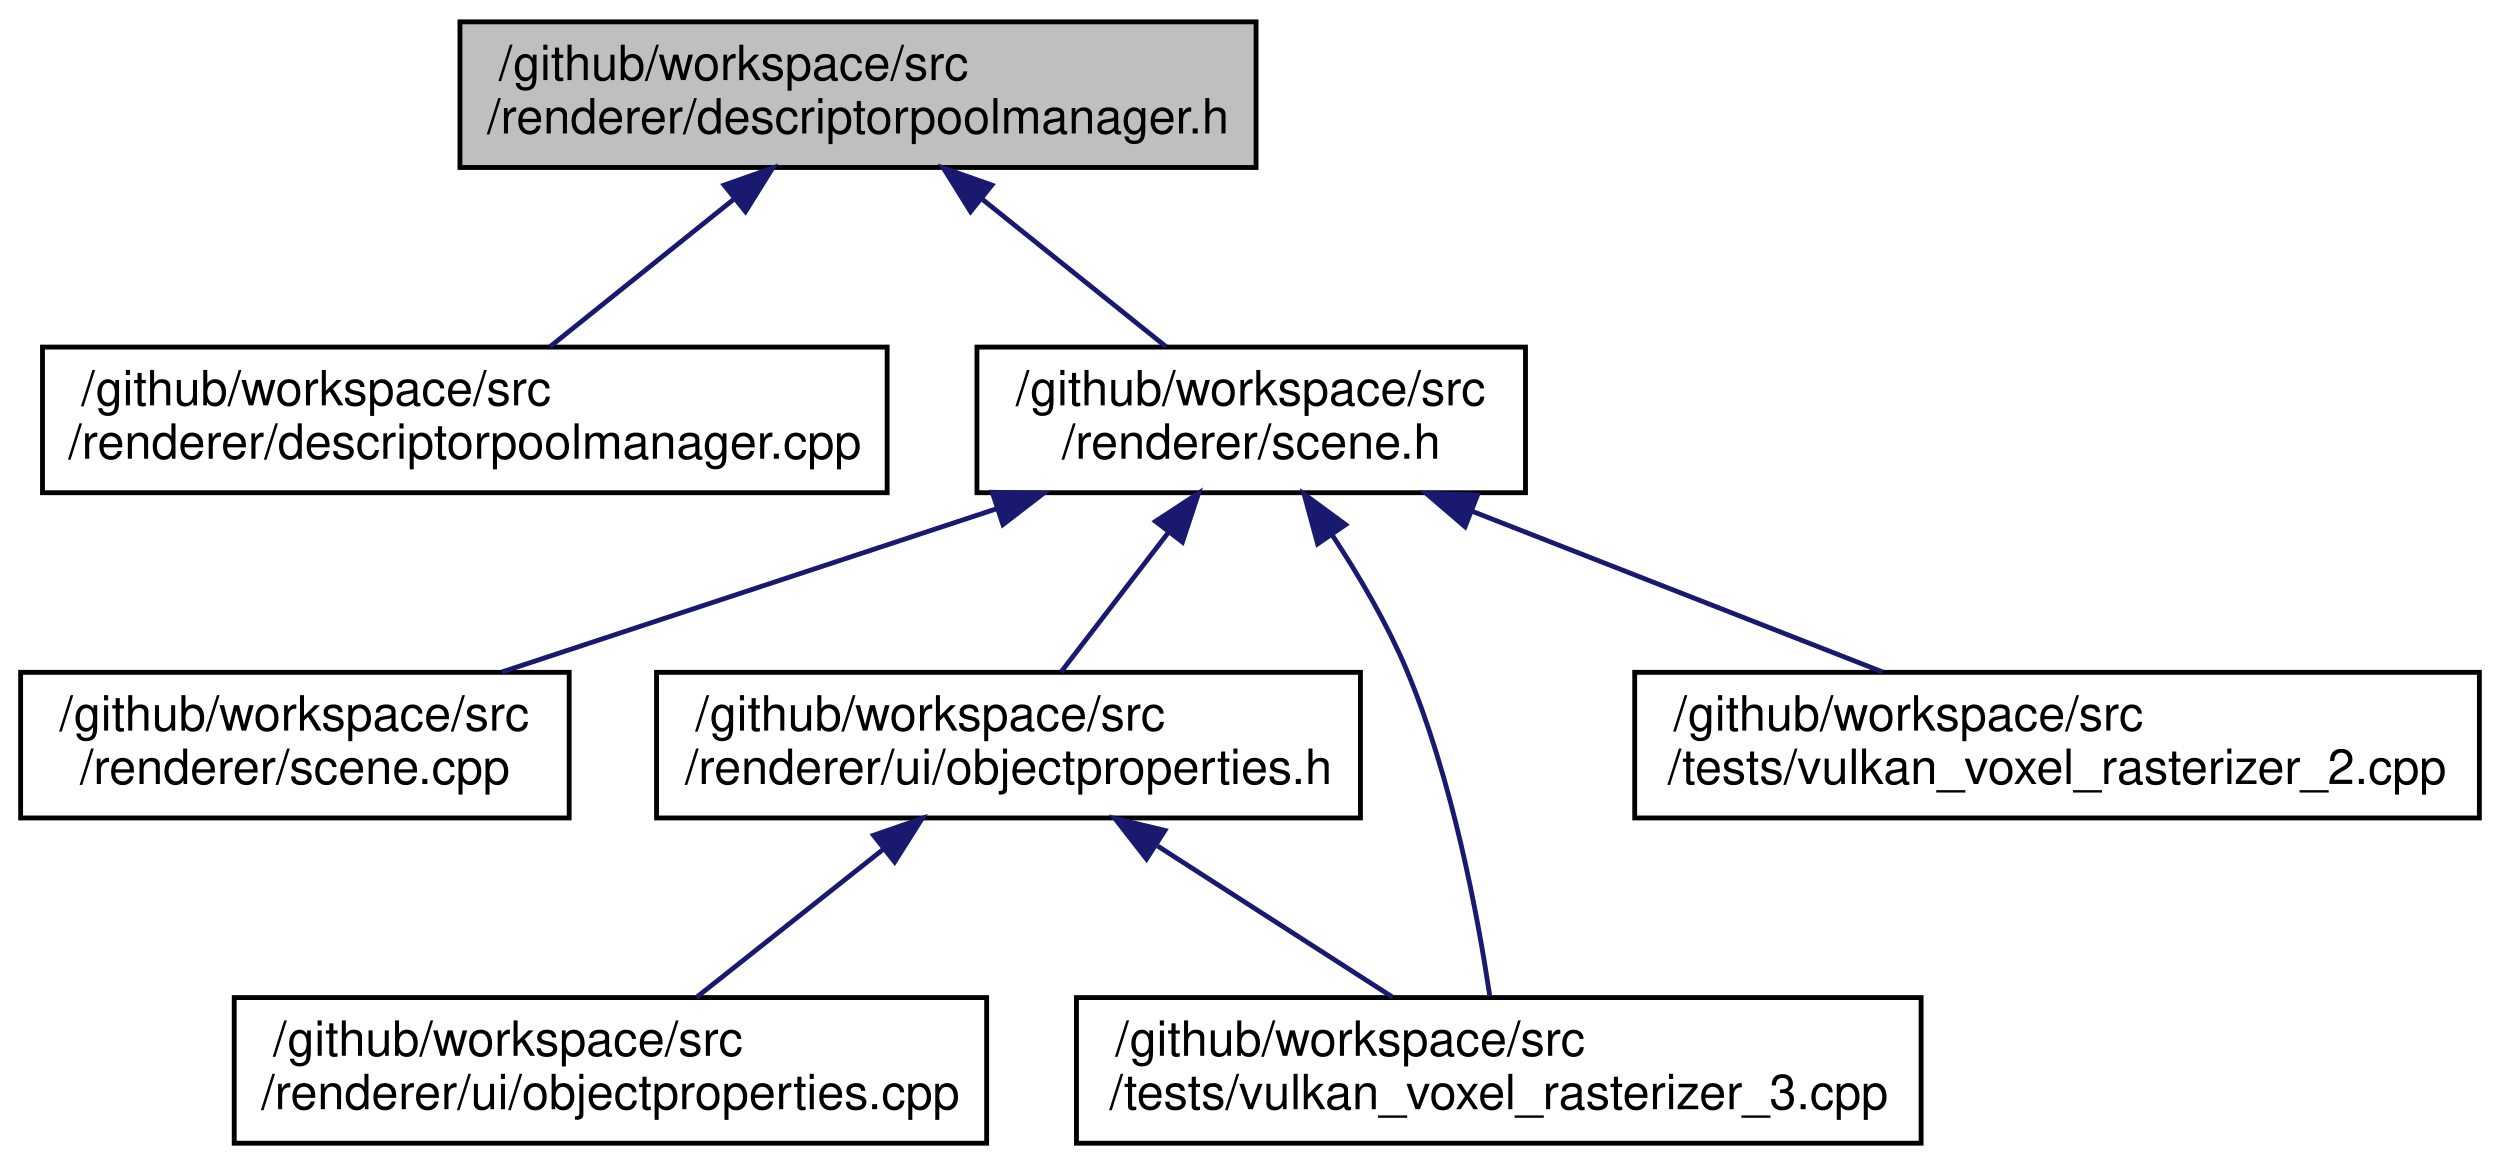
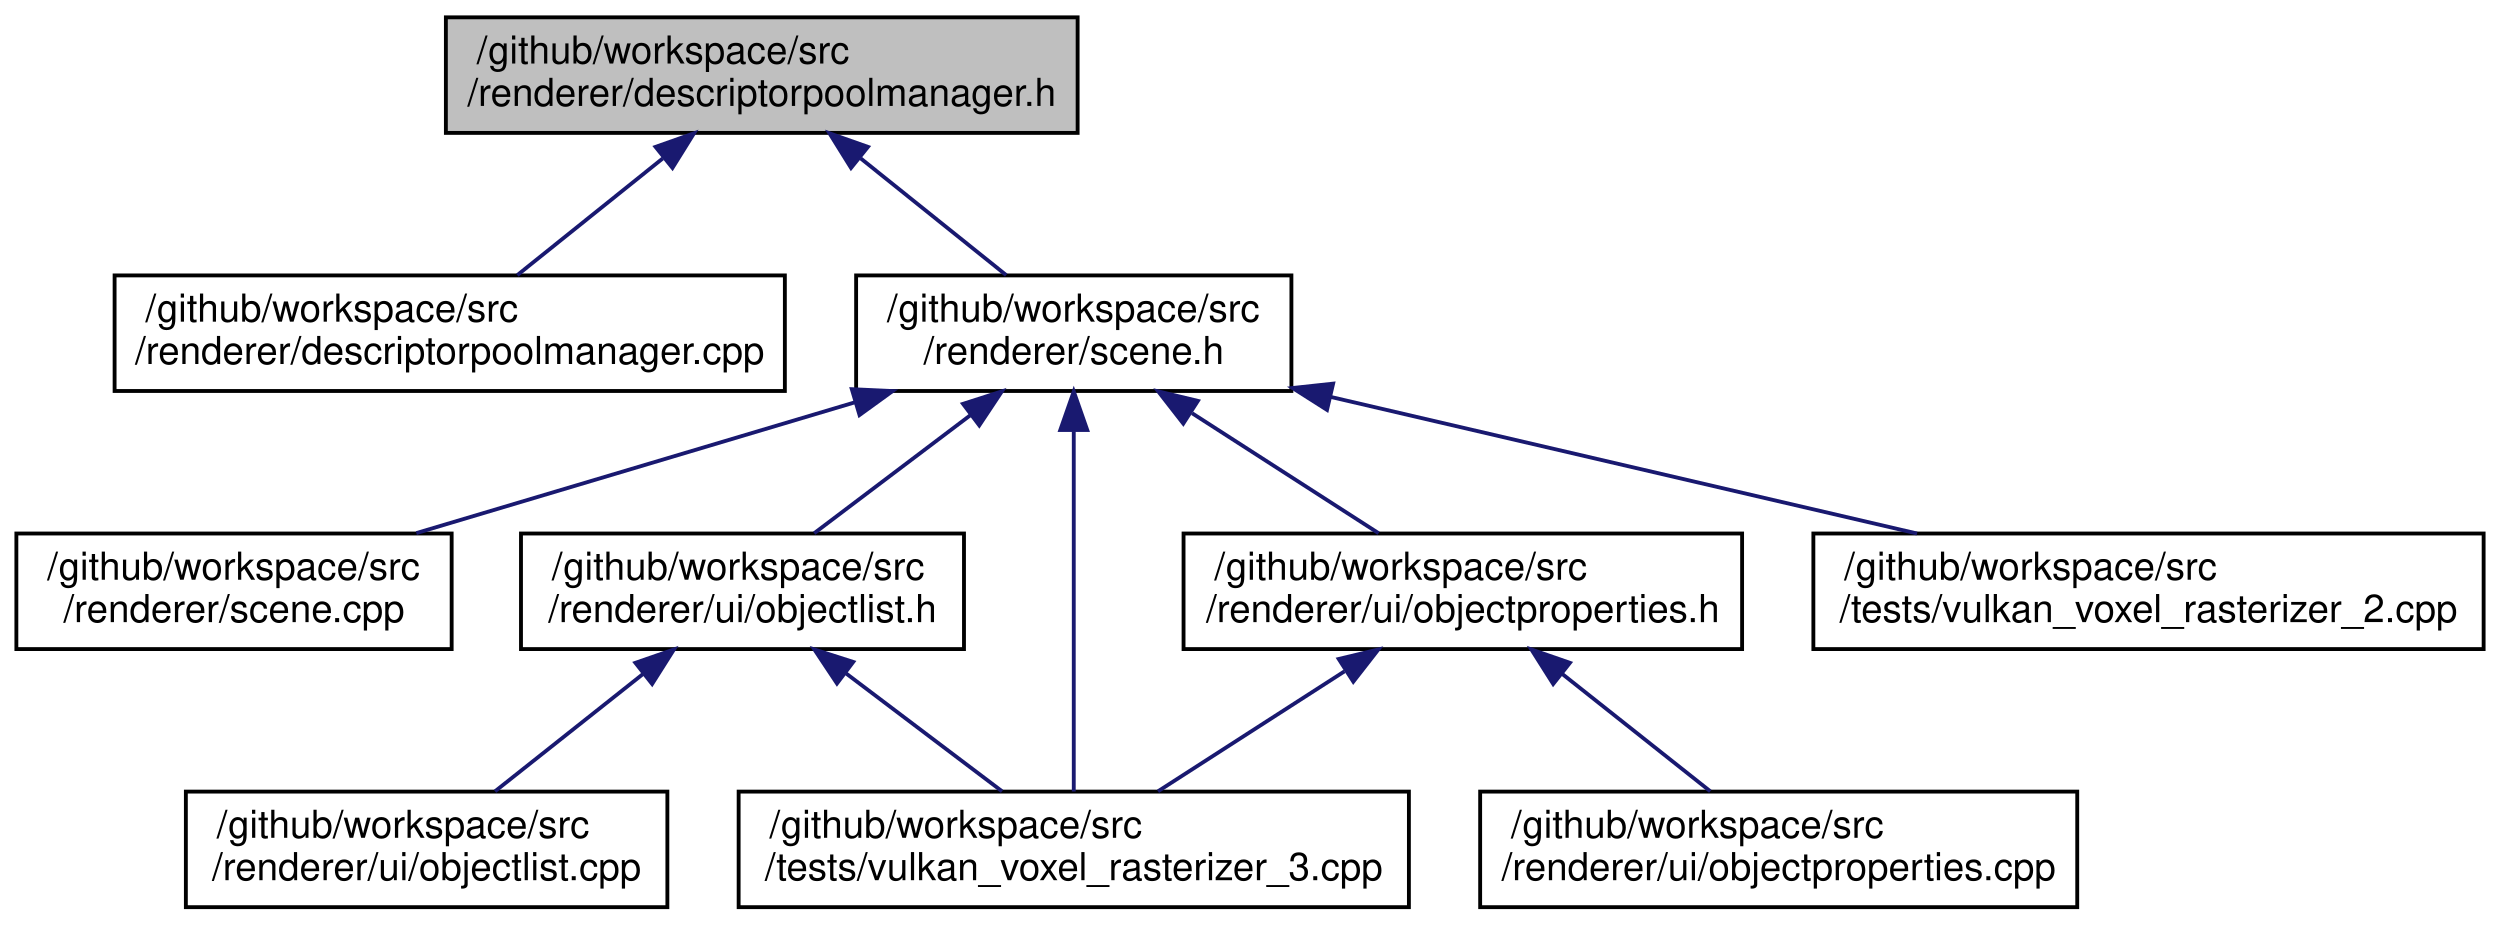
- <svg xmlns="http://www.w3.org/2000/svg" xmlns:xlink="http://www.w3.org/1999/xlink" width="515pt" height="240pt" viewBox="0.00 0.00 514.50 240.00">
+ <svg xmlns="http://www.w3.org/2000/svg" xmlns:xlink="http://www.w3.org/1999/xlink" width="649pt" height="240pt" viewBox="0.00 0.00 648.50 240.00">
  <g id="graph0" class="graph" transform="scale(1 1) rotate(0) translate(4 236)">
    <g id="node1" class="node">
      <g id="a_node1">
        <a xlink:title=" ">
-           <polygon fill="#bfbfbf" stroke="black" points="90.5,-201.5 90.5,-231.5 254.5,-231.5 254.5,-201.5 90.5,-201.5" />
-           <text text-anchor="start" x="98.5" y="-219.5" font-family="Helvetica,sans-Serif" font-size="10.00">/github/workspace/src</text>
-           <text text-anchor="middle" x="172.5" y="-208.5" font-family="Helvetica,sans-Serif" font-size="10.00">/renderer/descriptorpoolmanager.h</text>
+           <polygon fill="#bfbfbf" stroke="black" points="111.5,-201.5 111.5,-231.5 275.5,-231.5 275.5,-201.5 111.5,-201.5" />
+           <text text-anchor="start" x="119.5" y="-219.5" font-family="Helvetica,sans-Serif" font-size="10.00">/github/workspace/src</text>
+           <text text-anchor="middle" x="193.5" y="-208.5" font-family="Helvetica,sans-Serif" font-size="10.00">/renderer/descriptorpoolmanager.h</text>
        </a>
      </g>
    </g>
    <g id="node2" class="node">
      <g id="a_node2">
        <a xlink:href="descriptorpoolmanager_8cpp.html" target="_top" xlink:title=" ">
-           <polygon fill="none" stroke="black" points="4.5,-134.5 4.5,-164.5 178.5,-164.5 178.5,-134.5 4.5,-134.5" />
-           <text text-anchor="start" x="12.5" y="-152.5" font-family="Helvetica,sans-Serif" font-size="10.00">/github/workspace/src</text>
-           <text text-anchor="middle" x="91.5" y="-141.5" font-family="Helvetica,sans-Serif" font-size="10.00">/renderer/descriptorpoolmanager.cpp</text>
+           <polygon fill="none" stroke="black" points="25.5,-134.5 25.5,-164.5 199.5,-164.5 199.5,-134.5 25.5,-134.5" />
+           <text text-anchor="start" x="33.5" y="-152.5" font-family="Helvetica,sans-Serif" font-size="10.00">/github/workspace/src</text>
+           <text text-anchor="middle" x="112.5" y="-141.5" font-family="Helvetica,sans-Serif" font-size="10.00">/renderer/descriptorpoolmanager.cpp</text>
        </a>
      </g>
    </g>
    <g id="edge1" class="edge">
-       <path fill="none" stroke="midnightblue" d="M146.81,-194.88C134.5,-185.01 120.07,-173.43 109.04,-164.58" />
-       <polygon fill="midnightblue" stroke="midnightblue" points="144.93,-197.87 154.92,-201.4 149.32,-192.41 144.93,-197.87" />
+       <path fill="none" stroke="midnightblue" d="M167.81,-194.88C155.5,-185.01 141.07,-173.43 130.04,-164.58" />
+       <polygon fill="midnightblue" stroke="midnightblue" points="165.93,-197.87 175.92,-201.4 170.32,-192.41 165.93,-197.87" />
    </g>
    <g id="node3" class="node">
      <g id="a_node3">
        <a xlink:href="scene_8h.html" target="_top" xlink:title=" ">
-           <polygon fill="none" stroke="black" points="197,-134.5 197,-164.5 310,-164.5 310,-134.5 197,-134.5" />
-           <text text-anchor="start" x="205" y="-152.5" font-family="Helvetica,sans-Serif" font-size="10.00">/github/workspace/src</text>
-           <text text-anchor="middle" x="253.5" y="-141.5" font-family="Helvetica,sans-Serif" font-size="10.00">/renderer/scene.h</text>
+           <polygon fill="none" stroke="black" points="218,-134.5 218,-164.5 331,-164.5 331,-134.5 218,-134.5" />
+           <text text-anchor="start" x="226" y="-152.5" font-family="Helvetica,sans-Serif" font-size="10.00">/github/workspace/src</text>
+           <text text-anchor="middle" x="274.5" y="-141.5" font-family="Helvetica,sans-Serif" font-size="10.00">/renderer/scene.h</text>
        </a>
      </g>
    </g>
    <g id="edge2" class="edge">
-       <path fill="none" stroke="midnightblue" d="M198.19,-194.88C210.5,-185.01 224.93,-173.43 235.96,-164.58" />
-       <polygon fill="midnightblue" stroke="midnightblue" points="195.68,-192.41 190.08,-201.4 200.07,-197.87 195.68,-192.41" />
+       <path fill="none" stroke="midnightblue" d="M219.19,-194.88C231.5,-185.01 245.93,-173.43 256.96,-164.58" />
+       <polygon fill="midnightblue" stroke="midnightblue" points="216.68,-192.41 211.08,-201.4 221.07,-197.87 216.68,-192.41" />
    </g>
    <g id="node4" class="node">
      <g id="a_node4">
        <a xlink:href="scene_8cpp.html" target="_top" xlink:title=" ">
          <polygon fill="none" stroke="black" points="0,-67.5 0,-97.5 113,-97.5 113,-67.5 0,-67.5" />
          <text text-anchor="start" x="8" y="-85.5" font-family="Helvetica,sans-Serif" font-size="10.00">/github/workspace/src</text>
          <text text-anchor="middle" x="56.5" y="-74.5" font-family="Helvetica,sans-Serif" font-size="10.00">/renderer/scene.cpp</text>
        </a>
      </g>
    </g>
    <g id="edge3" class="edge">
-       <path fill="none" stroke="midnightblue" d="M201.15,-131.23C169.28,-120.71 129.09,-107.45 99.16,-97.58" />
-       <polygon fill="midnightblue" stroke="midnightblue" points="200.16,-134.59 210.75,-134.4 202.35,-127.94 200.16,-134.59" />
+       <path fill="none" stroke="midnightblue" d="M217.75,-131.58C182.34,-121.02 137.3,-107.59 103.83,-97.61" />
+       <polygon fill="midnightblue" stroke="midnightblue" points="216.88,-134.97 227.47,-134.48 218.88,-128.26 216.88,-134.97" />
    </g>
    <g id="node5" class="node">
      <g id="a_node5">
-         <a xlink:href="objectproperties_8h.html" target="_top" xlink:title=" ">
-           <polygon fill="none" stroke="black" points="131,-67.5 131,-97.5 276,-97.5 276,-67.5 131,-67.5" />
+         <a xlink:href="objectlist_8h.html" target="_top" xlink:title=" ">
+           <polygon fill="none" stroke="black" points="131,-67.5 131,-97.5 246,-97.5 246,-67.5 131,-67.5" />
          <text text-anchor="start" x="139" y="-85.5" font-family="Helvetica,sans-Serif" font-size="10.00">/github/workspace/src</text>
-           <text text-anchor="middle" x="203.5" y="-74.5" font-family="Helvetica,sans-Serif" font-size="10.00">/renderer/ui/objectproperties.h</text>
+           <text text-anchor="middle" x="188.5" y="-74.5" font-family="Helvetica,sans-Serif" font-size="10.00">/renderer/ui/objectlist.h</text>
        </a>
      </g>
    </g>
    <g id="edge4" class="edge">
-       <path fill="none" stroke="midnightblue" d="M236.54,-126.45C229.19,-116.9 220.81,-106 214.33,-97.58" />
-       <polygon fill="midnightblue" stroke="midnightblue" points="233.78,-128.6 242.65,-134.4 239.33,-124.34 233.78,-128.6" />
+       <path fill="none" stroke="midnightblue" d="M247.6,-128.17C234.45,-118.23 218.95,-106.51 207.12,-97.58" />
+       <polygon fill="midnightblue" stroke="midnightblue" points="245.75,-131.16 255.84,-134.4 249.97,-125.57 245.75,-131.16" />
    </g>
    <g id="node7" class="node">
      <g id="a_node7">
        <a xlink:href="vulkan__voxel__rasterizer__3_8cpp.html" target="_top" xlink:title=" ">
-           <polygon fill="none" stroke="black" points="217.5,-0.5 217.5,-30.5 391.5,-30.5 391.5,-0.5 217.5,-0.5" />
-           <text text-anchor="start" x="225.5" y="-18.5" font-family="Helvetica,sans-Serif" font-size="10.00">/github/workspace/src</text>
-           <text text-anchor="middle" x="304.5" y="-7.5" font-family="Helvetica,sans-Serif" font-size="10.00">/tests/vulkan_voxel_rasterizer_3.cpp</text>
+           <polygon fill="none" stroke="black" points="187.5,-0.5 187.5,-30.5 361.5,-30.5 361.5,-0.5 187.5,-0.5" />
+           <text text-anchor="start" x="195.5" y="-18.5" font-family="Helvetica,sans-Serif" font-size="10.00">/github/workspace/src</text>
+           <text text-anchor="middle" x="274.5" y="-7.5" font-family="Helvetica,sans-Serif" font-size="10.00">/tests/vulkan_voxel_rasterizer_3.cpp</text>
+         </a>
+       </g>
+     </g>
+     <g id="edge11" class="edge">
+       <path fill="none" stroke="midnightblue" d="M274.5,-124.02C274.5,-96.51 274.5,-52.79 274.5,-30.52" />
+       <polygon fill="midnightblue" stroke="midnightblue" points="271,-124.37 274.5,-134.37 278,-124.37 271,-124.37" />
+     </g>
+     <g id="node8" class="node">
+       <g id="a_node8">
+         <a xlink:href="objectproperties_8h.html" target="_top" xlink:title=" ">
+           <polygon fill="none" stroke="black" points="303,-67.5 303,-97.5 448,-97.5 448,-67.5 303,-67.5" />
+           <text text-anchor="start" x="311" y="-85.5" font-family="Helvetica,sans-Serif" font-size="10.00">/github/workspace/src</text>
+           <text text-anchor="middle" x="375.5" y="-74.5" font-family="Helvetica,sans-Serif" font-size="10.00">/renderer/ui/objectproperties.h</text>
+         </a>
+       </g>
+     </g>
+     <g id="edge7" class="edge">
+       <path fill="none" stroke="midnightblue" d="M305.21,-128.73C320.84,-118.68 339.47,-106.68 353.63,-97.58" />
+       <polygon fill="midnightblue" stroke="midnightblue" points="302.93,-126.04 296.42,-134.4 306.72,-131.93 302.93,-126.04" />
+     </g>
+     <g id="node10" class="node">
+       <g id="a_node10">
+         <a xlink:href="vulkan__voxel__rasterizer__2_8cpp.html" target="_top" xlink:title=" ">
+           <polygon fill="none" stroke="black" points="466.5,-67.5 466.5,-97.5 640.5,-97.5 640.5,-67.5 466.5,-67.5" />
+           <text text-anchor="start" x="474.5" y="-85.5" font-family="Helvetica,sans-Serif" font-size="10.00">/github/workspace/src</text>
+           <text text-anchor="middle" x="553.5" y="-74.5" font-family="Helvetica,sans-Serif" font-size="10.00">/tests/vulkan_voxel_rasterizer_2.cpp</text>
+         </a>
+       </g>
+     </g>
+     <g id="edge10" class="edge">
+       <path fill="none" stroke="midnightblue" d="M341.23,-132.95C387.52,-122.17 448.64,-107.93 493.41,-97.5" />
+       <polygon fill="midnightblue" stroke="midnightblue" points="340.24,-129.59 331.3,-135.27 341.83,-136.41 340.24,-129.59" />
+     </g>
+     <g id="node6" class="node">
+       <g id="a_node6">
+         <a xlink:href="objectlist_8cpp.html" target="_top" xlink:title=" ">
+           <polygon fill="none" stroke="black" points="44,-0.5 44,-30.5 169,-30.5 169,-0.5 44,-0.5" />
+           <text text-anchor="start" x="52" y="-18.5" font-family="Helvetica,sans-Serif" font-size="10.00">/github/workspace/src</text>
+           <text text-anchor="middle" x="106.5" y="-7.5" font-family="Helvetica,sans-Serif" font-size="10.00">/renderer/ui/objectlist.cpp</text>
+         </a>
+       </g>
+     </g>
+     <g id="edge5" class="edge">
+       <path fill="none" stroke="midnightblue" d="M162.85,-61.17C150.31,-51.23 135.53,-39.51 124.26,-30.58" />
+       <polygon fill="midnightblue" stroke="midnightblue" points="160.7,-63.93 170.71,-67.4 165.04,-58.44 160.7,-63.93" />
+     </g>
+     <g id="edge6" class="edge">
+       <path fill="none" stroke="midnightblue" d="M215.4,-61.17C228.55,-51.23 244.05,-39.51 255.88,-30.58" />
+       <polygon fill="midnightblue" stroke="midnightblue" points="213.03,-58.57 207.16,-67.4 217.25,-64.16 213.03,-58.57" />
+     </g>
+     <g id="edge9" class="edge">
+       <path fill="none" stroke="midnightblue" d="M344.79,-61.73C329.16,-51.68 310.53,-39.68 296.37,-30.58" />
+       <polygon fill="midnightblue" stroke="midnightblue" points="343.28,-64.93 353.58,-67.4 347.07,-59.04 343.28,-64.93" />
+     </g>
+     <g id="node9" class="node">
+       <g id="a_node9">
+         <a xlink:href="objectproperties_8cpp.html" target="_top" xlink:title=" ">
+           <polygon fill="none" stroke="black" points="380,-0.5 380,-30.5 535,-30.5 535,-0.5 380,-0.5" />
+           <text text-anchor="start" x="388" y="-18.5" font-family="Helvetica,sans-Serif" font-size="10.00">/github/workspace/src</text>
+           <text text-anchor="middle" x="457.5" y="-7.5" font-family="Helvetica,sans-Serif" font-size="10.00">/renderer/ui/objectproperties.cpp</text>
        </a>
      </g>
    </g>
    <g id="edge8" class="edge">
-       <path fill="none" stroke="midnightblue" d="M270.22,-125.73C275.74,-117.35 281.49,-107.56 285.5,-98 294.94,-75.49 300.17,-47.42 302.65,-30.79" />
-       <polygon fill="midnightblue" stroke="midnightblue" points="267.18,-123.97 264.4,-134.2 272.95,-127.93 267.18,-123.97" />
-     </g>
-     <g id="node8" class="node">
-       <g id="a_node8">
-         <a xlink:href="vulkan__voxel__rasterizer__2_8cpp.html" target="_top" xlink:title=" ">
-           <polygon fill="none" stroke="black" points="332.5,-67.5 332.5,-97.5 506.5,-97.5 506.5,-67.5 332.5,-67.5" />
-           <text text-anchor="start" x="340.5" y="-85.5" font-family="Helvetica,sans-Serif" font-size="10.00">/github/workspace/src</text>
-           <text text-anchor="middle" x="419.5" y="-74.5" font-family="Helvetica,sans-Serif" font-size="10.00">/tests/vulkan_voxel_rasterizer_2.cpp</text>
-         </a>
-       </g>
-     </g>
-     <g id="edge7" class="edge">
-       <path fill="none" stroke="midnightblue" d="M299.01,-130.68C325.63,-120.26 358.77,-107.28 383.55,-97.58" />
-       <polygon fill="midnightblue" stroke="midnightblue" points="297.55,-127.49 289.52,-134.4 300.11,-134.01 297.55,-127.49" />
-     </g>
-     <g id="node6" class="node">
-       <g id="a_node6">
-         <a xlink:href="objectproperties_8cpp.html" target="_top" xlink:title=" ">
-           <polygon fill="none" stroke="black" points="44,-0.5 44,-30.5 199,-30.5 199,-0.5 44,-0.5" />
-           <text text-anchor="start" x="52" y="-18.5" font-family="Helvetica,sans-Serif" font-size="10.00">/github/workspace/src</text>
-           <text text-anchor="middle" x="121.5" y="-7.5" font-family="Helvetica,sans-Serif" font-size="10.00">/renderer/ui/objectproperties.cpp</text>
-         </a>
-       </g>
-     </g>
-     <g id="edge5" class="edge">
-       <path fill="none" stroke="midnightblue" d="M177.85,-61.17C165.31,-51.23 150.53,-39.51 139.26,-30.58" />
-       <polygon fill="midnightblue" stroke="midnightblue" points="175.7,-63.93 185.71,-67.4 180.04,-58.44 175.7,-63.93" />
-     </g>
-     <g id="edge6" class="edge">
-       <path fill="none" stroke="midnightblue" d="M234.21,-61.73C249.84,-51.68 268.47,-39.68 282.63,-30.58" />
-       <polygon fill="midnightblue" stroke="midnightblue" points="231.93,-59.04 225.42,-67.4 235.72,-64.93 231.93,-59.04" />
+       <path fill="none" stroke="midnightblue" d="M401.15,-61.17C413.69,-51.23 428.47,-39.51 439.74,-30.58" />
+       <polygon fill="midnightblue" stroke="midnightblue" points="398.96,-58.44 393.29,-67.4 403.3,-63.93 398.96,-58.44" />
    </g>
  </g>
</svg>
